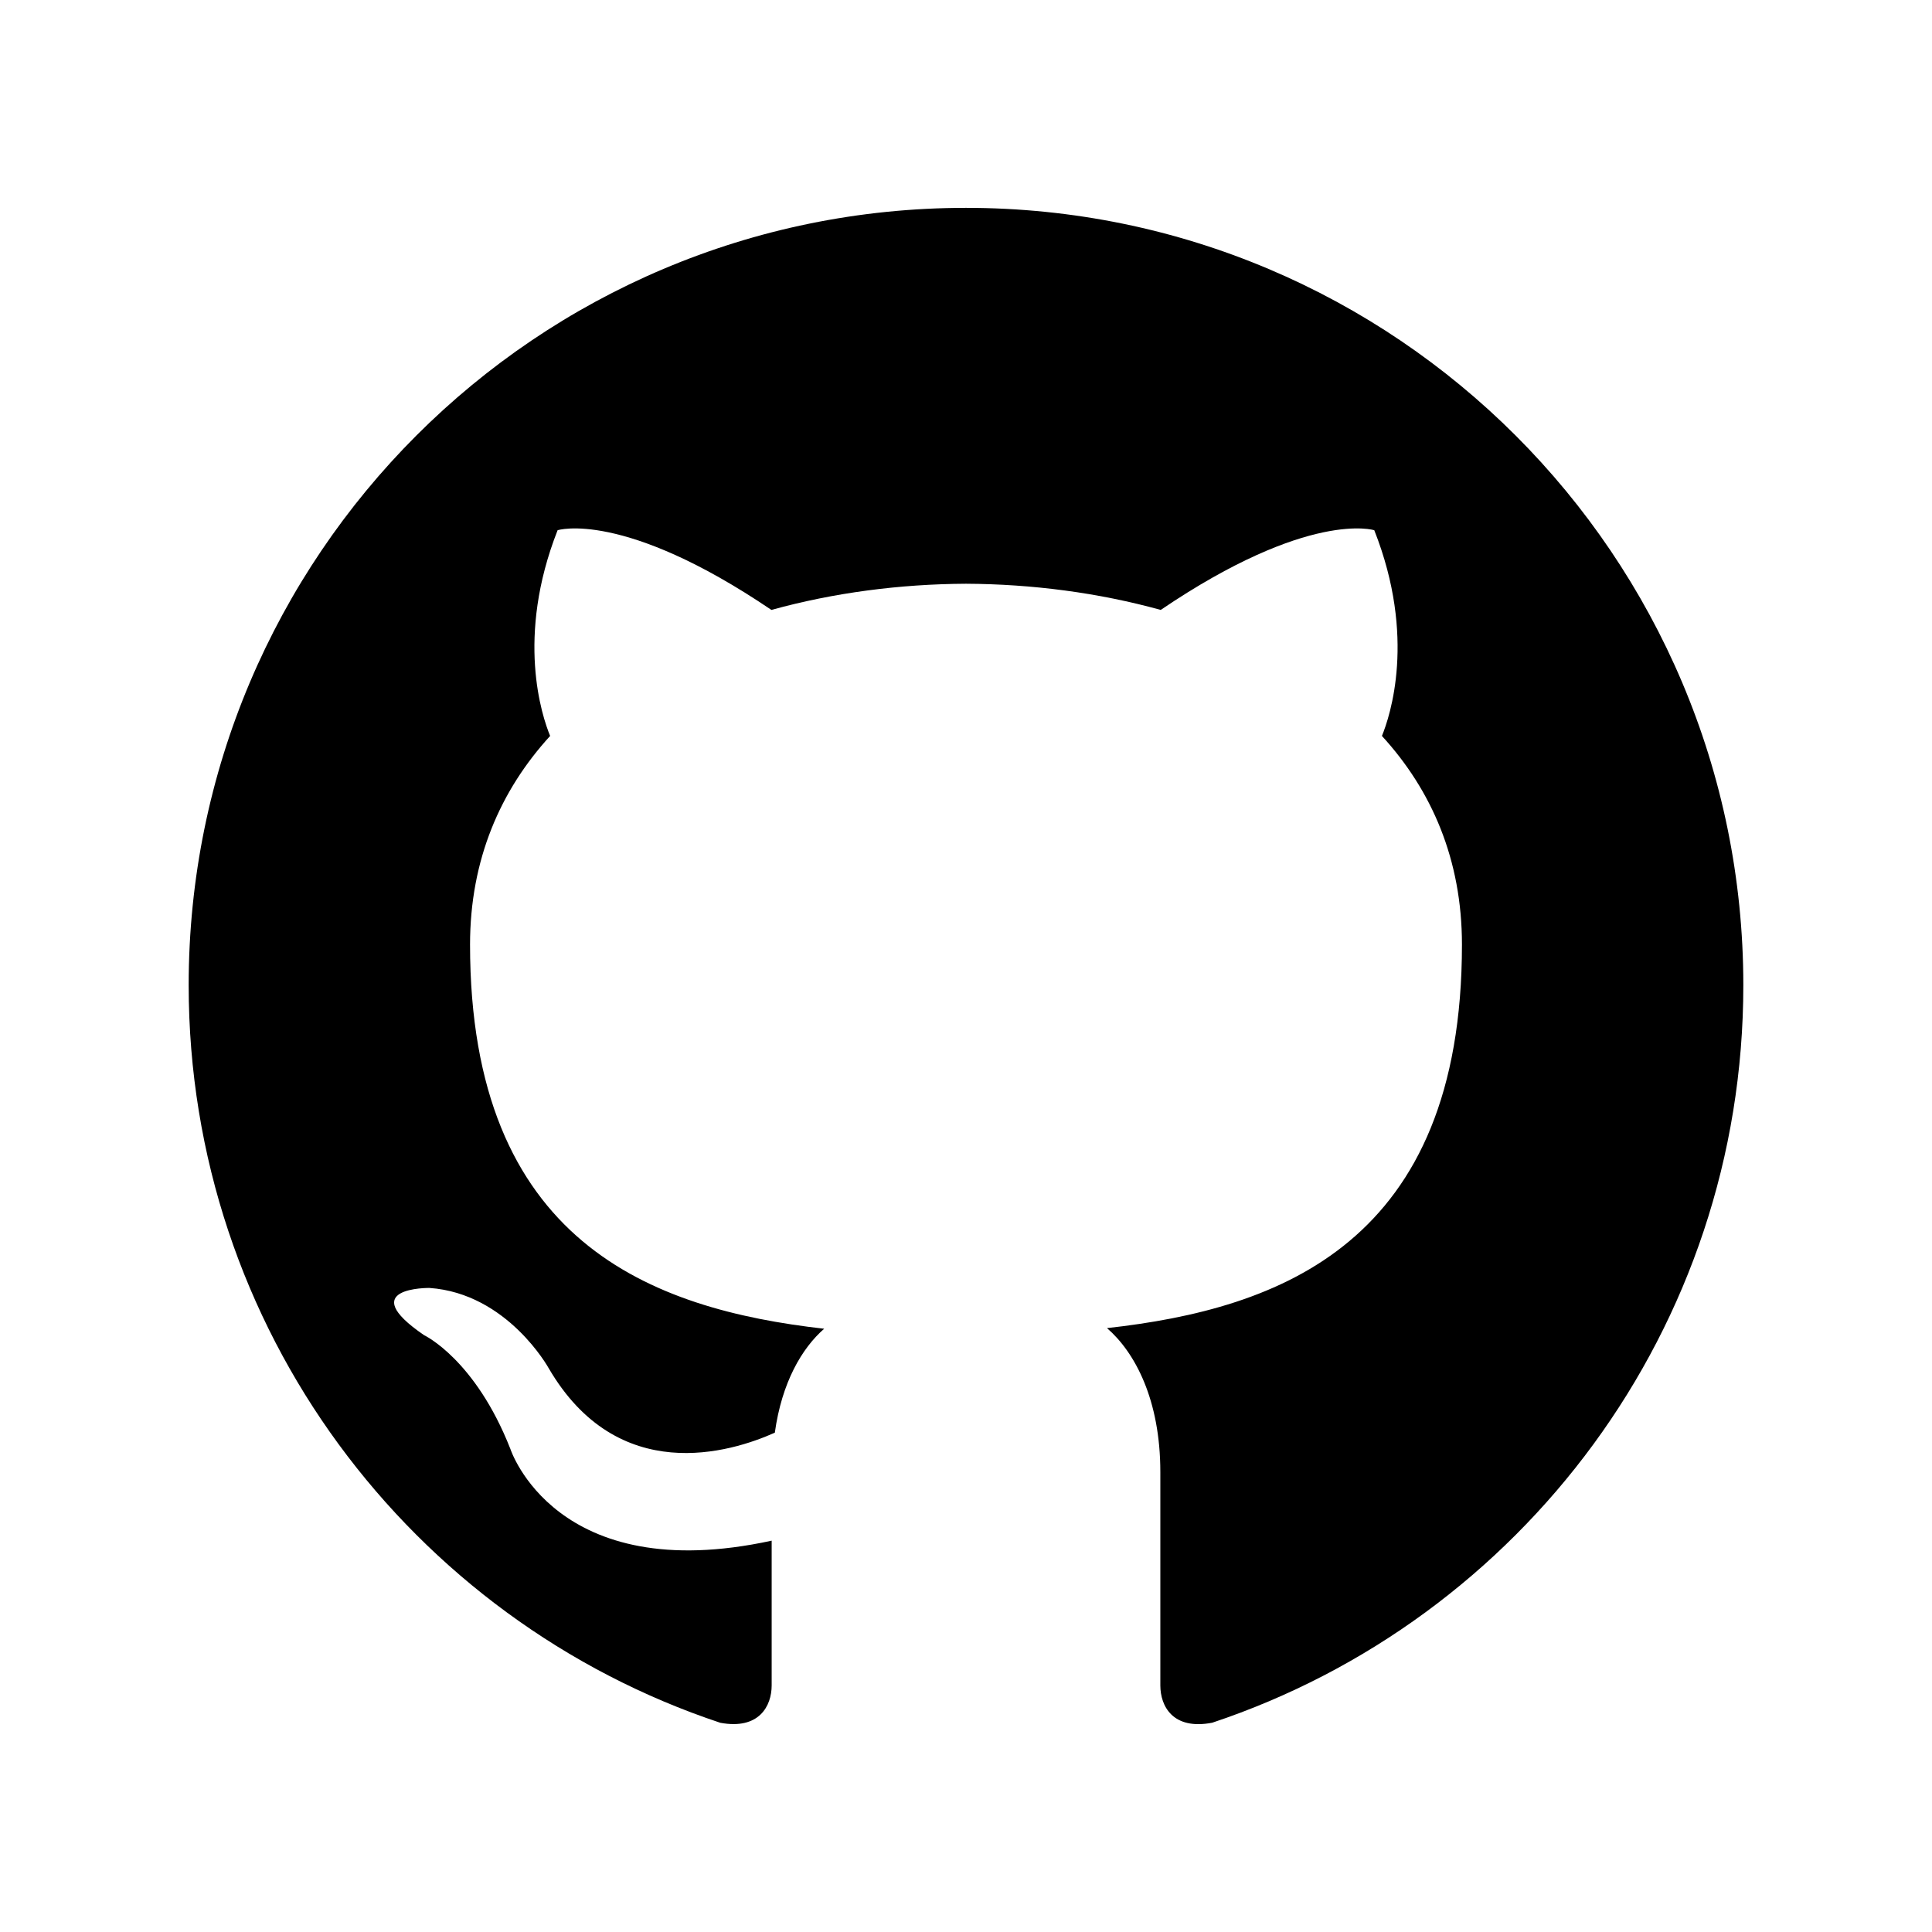
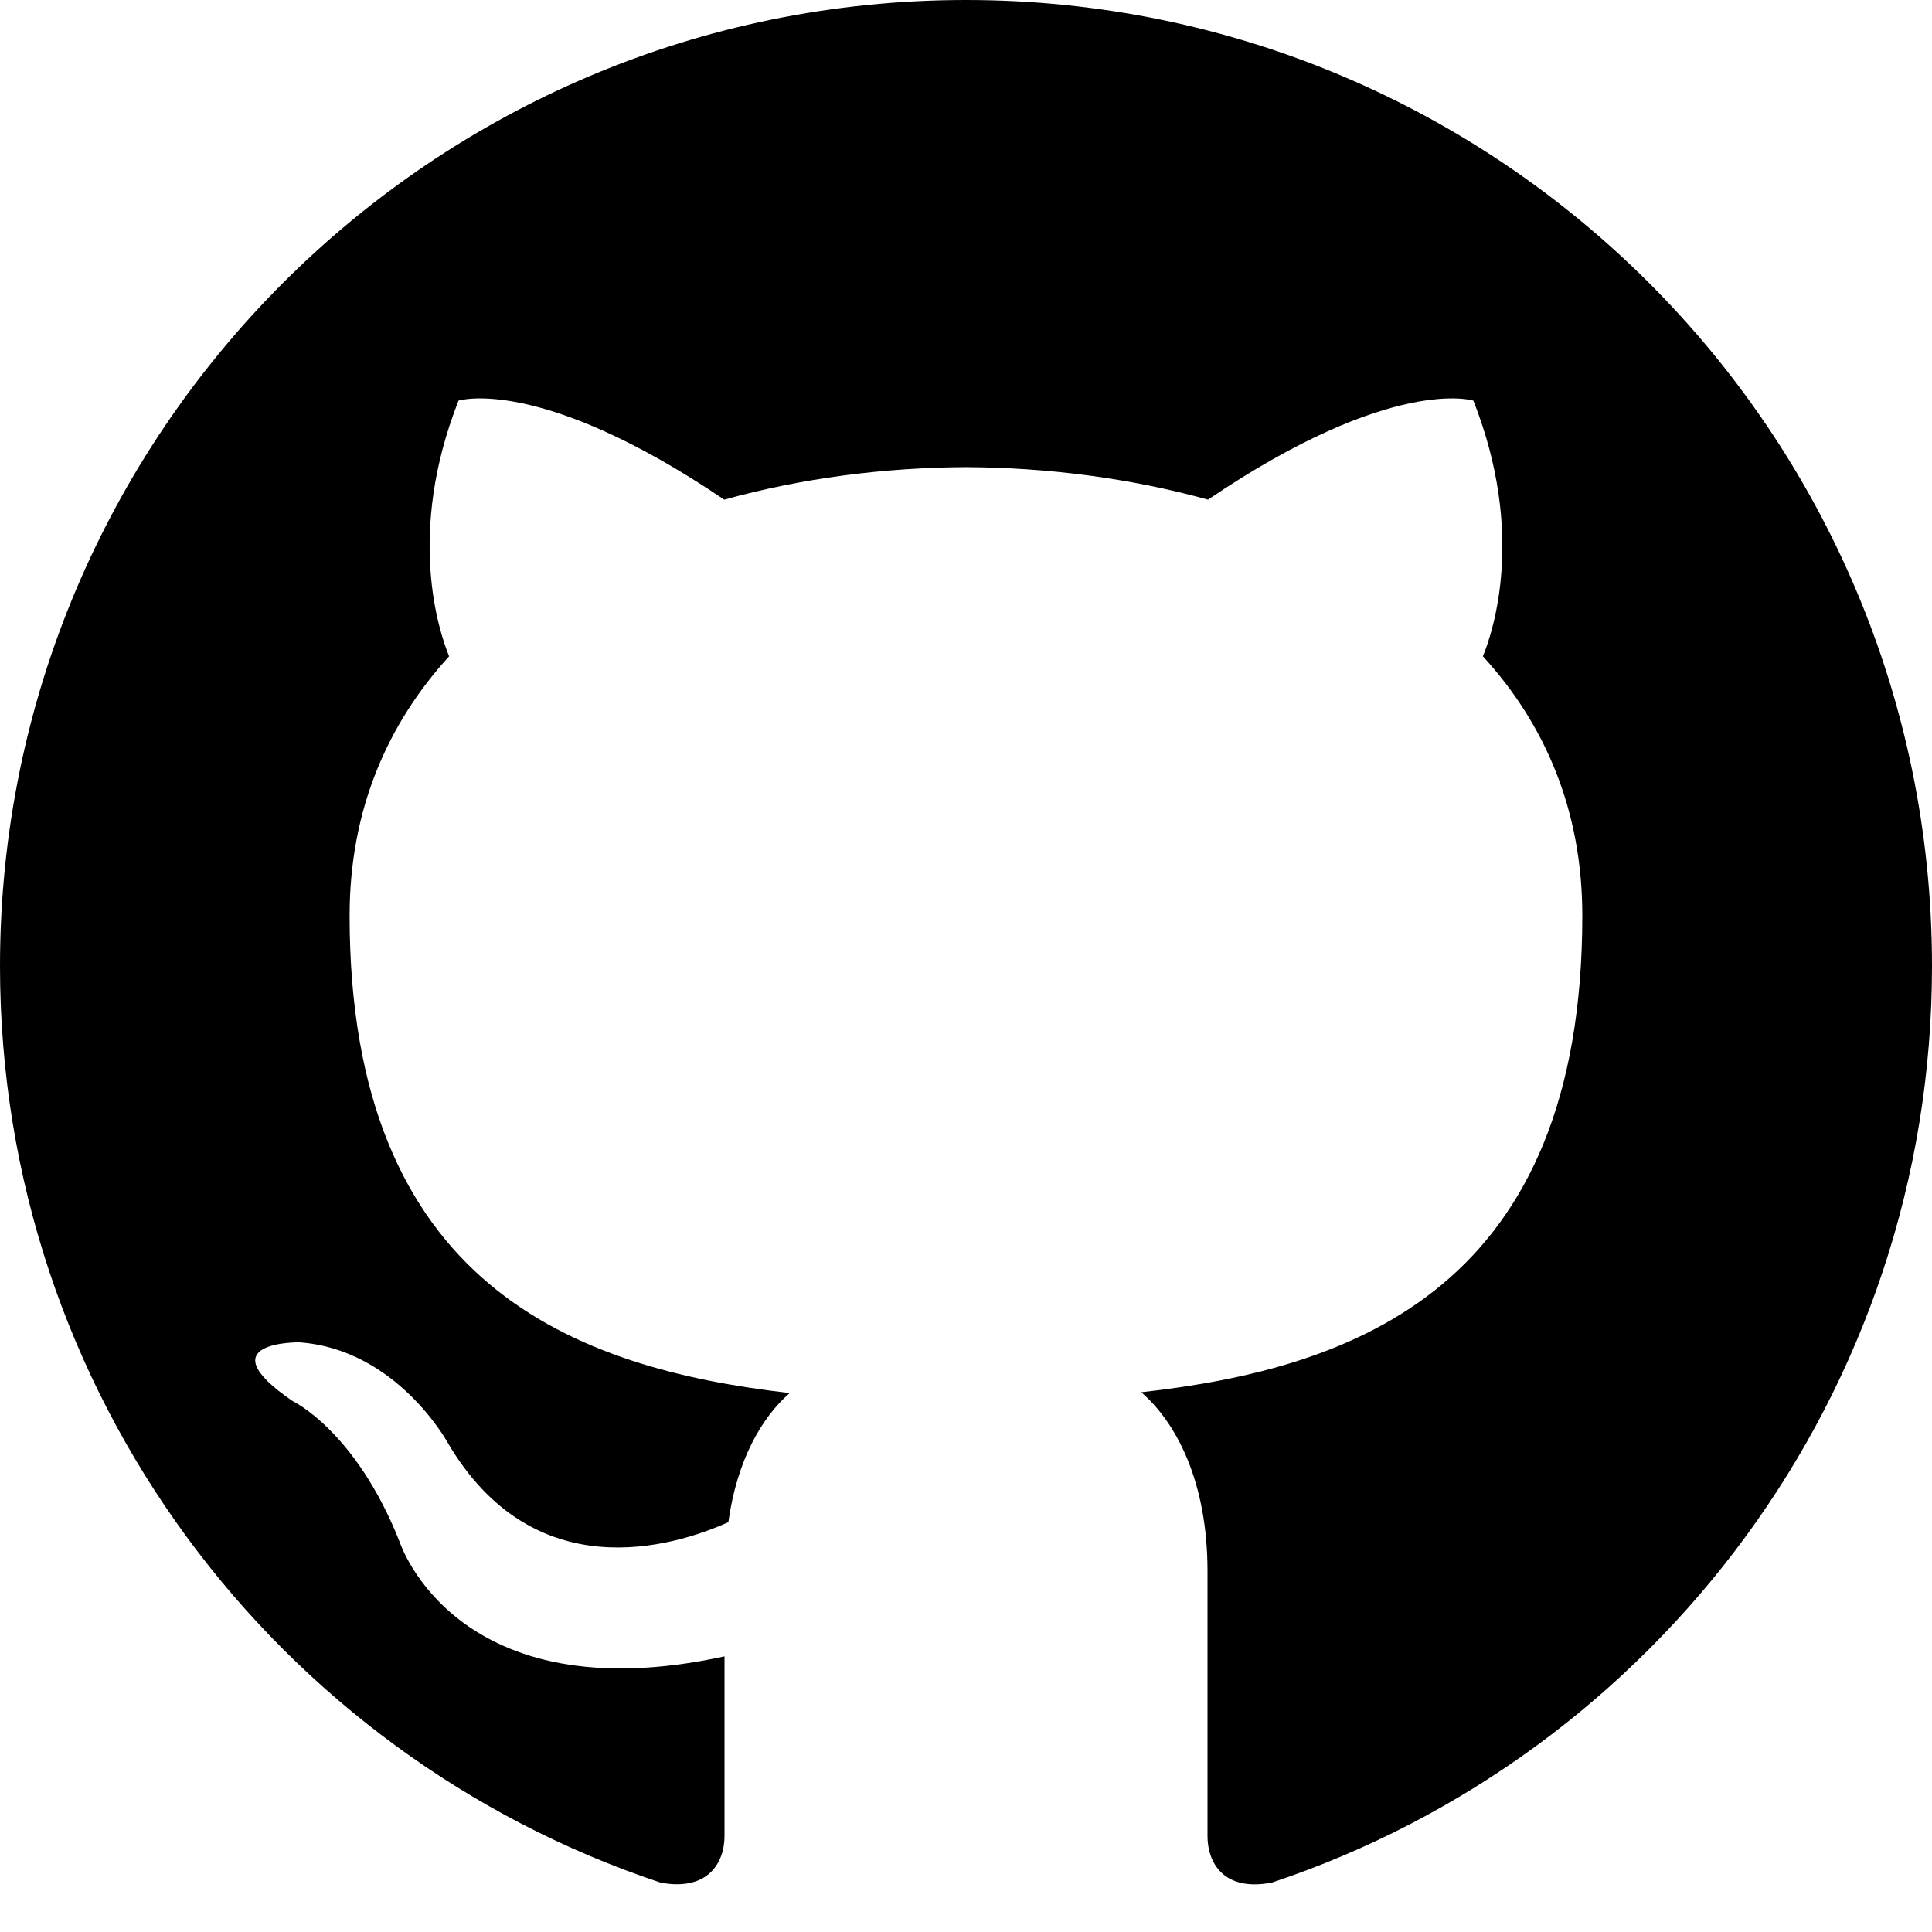
- <svg xmlns="http://www.w3.org/2000/svg" version="1.1" x="0px" y="0px" width="512px" height="512px" viewBox="0 0 512 512" style="enable-background:new 0 0 512 512;" xml:space="preserve">
-   <path id="github-icon" d="M256,55.083c-113.764,0-206,92.237-206,206  c0,91.013,59.025,168.246,140.887,195.472c10.293,1.911,13.613-4.459,13.613-9.908v-38.356C147.199,420.764,135.262,384,135.262,384  c-9.354-23.822-22.865-30.159-22.865-30.159c-18.693-12.774,1.408-12.523,1.408-12.523c20.688,1.459,31.584,21.24,31.584,21.24  c18.373,31.483,48.18,22.381,59.949,17.117c1.844-13.312,7.174-22.397,13.076-27.544c-45.768-5.197-93.848-22.867-93.848-101.81  c0-22.498,8.047-40.872,21.225-55.289c-2.146-5.197-9.188-26.152,1.979-54.518c0,0,17.301-5.532,56.662,21.123  c16.445-4.56,34.066-6.856,51.568-6.94c17.502,0.084,35.154,2.381,51.6,6.94c39.33-26.655,56.596-21.123,56.596-21.123  c11.217,28.365,4.158,49.32,2.029,54.518c13.211,14.417,21.207,32.791,21.207,55.289c0,79.127-48.197,96.545-94.064,101.642  c7.375,6.388,14.133,18.943,14.133,38.155c0,27.561,0,49.757,0,56.529c0,5.482,3.301,11.903,13.746,9.892  C403.057,429.264,462,352.08,462,261.084C462,147.321,369.762,55.083,256,55.083z" />
+ <svg xmlns="http://www.w3.org/2000/svg" width="24" height="24" viewBox="0 0 24 24">
+   <path d="M12 0c-6.626 0-12 5.373-12 12 0 5.302 3.438 9.8 8.207 11.387.599.111.793-.261.793-.577v-2.234c-3.338.726-4.033-1.416-4.033-1.416-.546-1.387-1.333-1.756-1.333-1.756-1.089-.745.083-.729.083-.729 1.205.084 1.839 1.237 1.839 1.237 1.07 1.834 2.807 1.304 3.492.997.107-.775.418-1.305.762-1.604-2.665-.305-5.467-1.334-5.467-5.931 0-1.311.469-2.381 1.236-3.221-.124-.303-.535-1.524.117-3.176 0 0 1.008-.322 3.301 1.23.957-.266 1.983-.399 3.003-.404 1.02.005 2.047.138 3.006.404 2.291-1.552 3.297-1.23 3.297-1.23.653 1.653.242 2.874.118 3.176.77.84 1.235 1.911 1.235 3.221 0 4.609-2.807 5.624-5.479 5.921.43.372.823 1.102.823 2.222v3.293c0 .319.192.694.801.576 4.765-1.589 8.199-6.086 8.199-11.386 0-6.627-5.373-12-12-12z" />
</svg>
